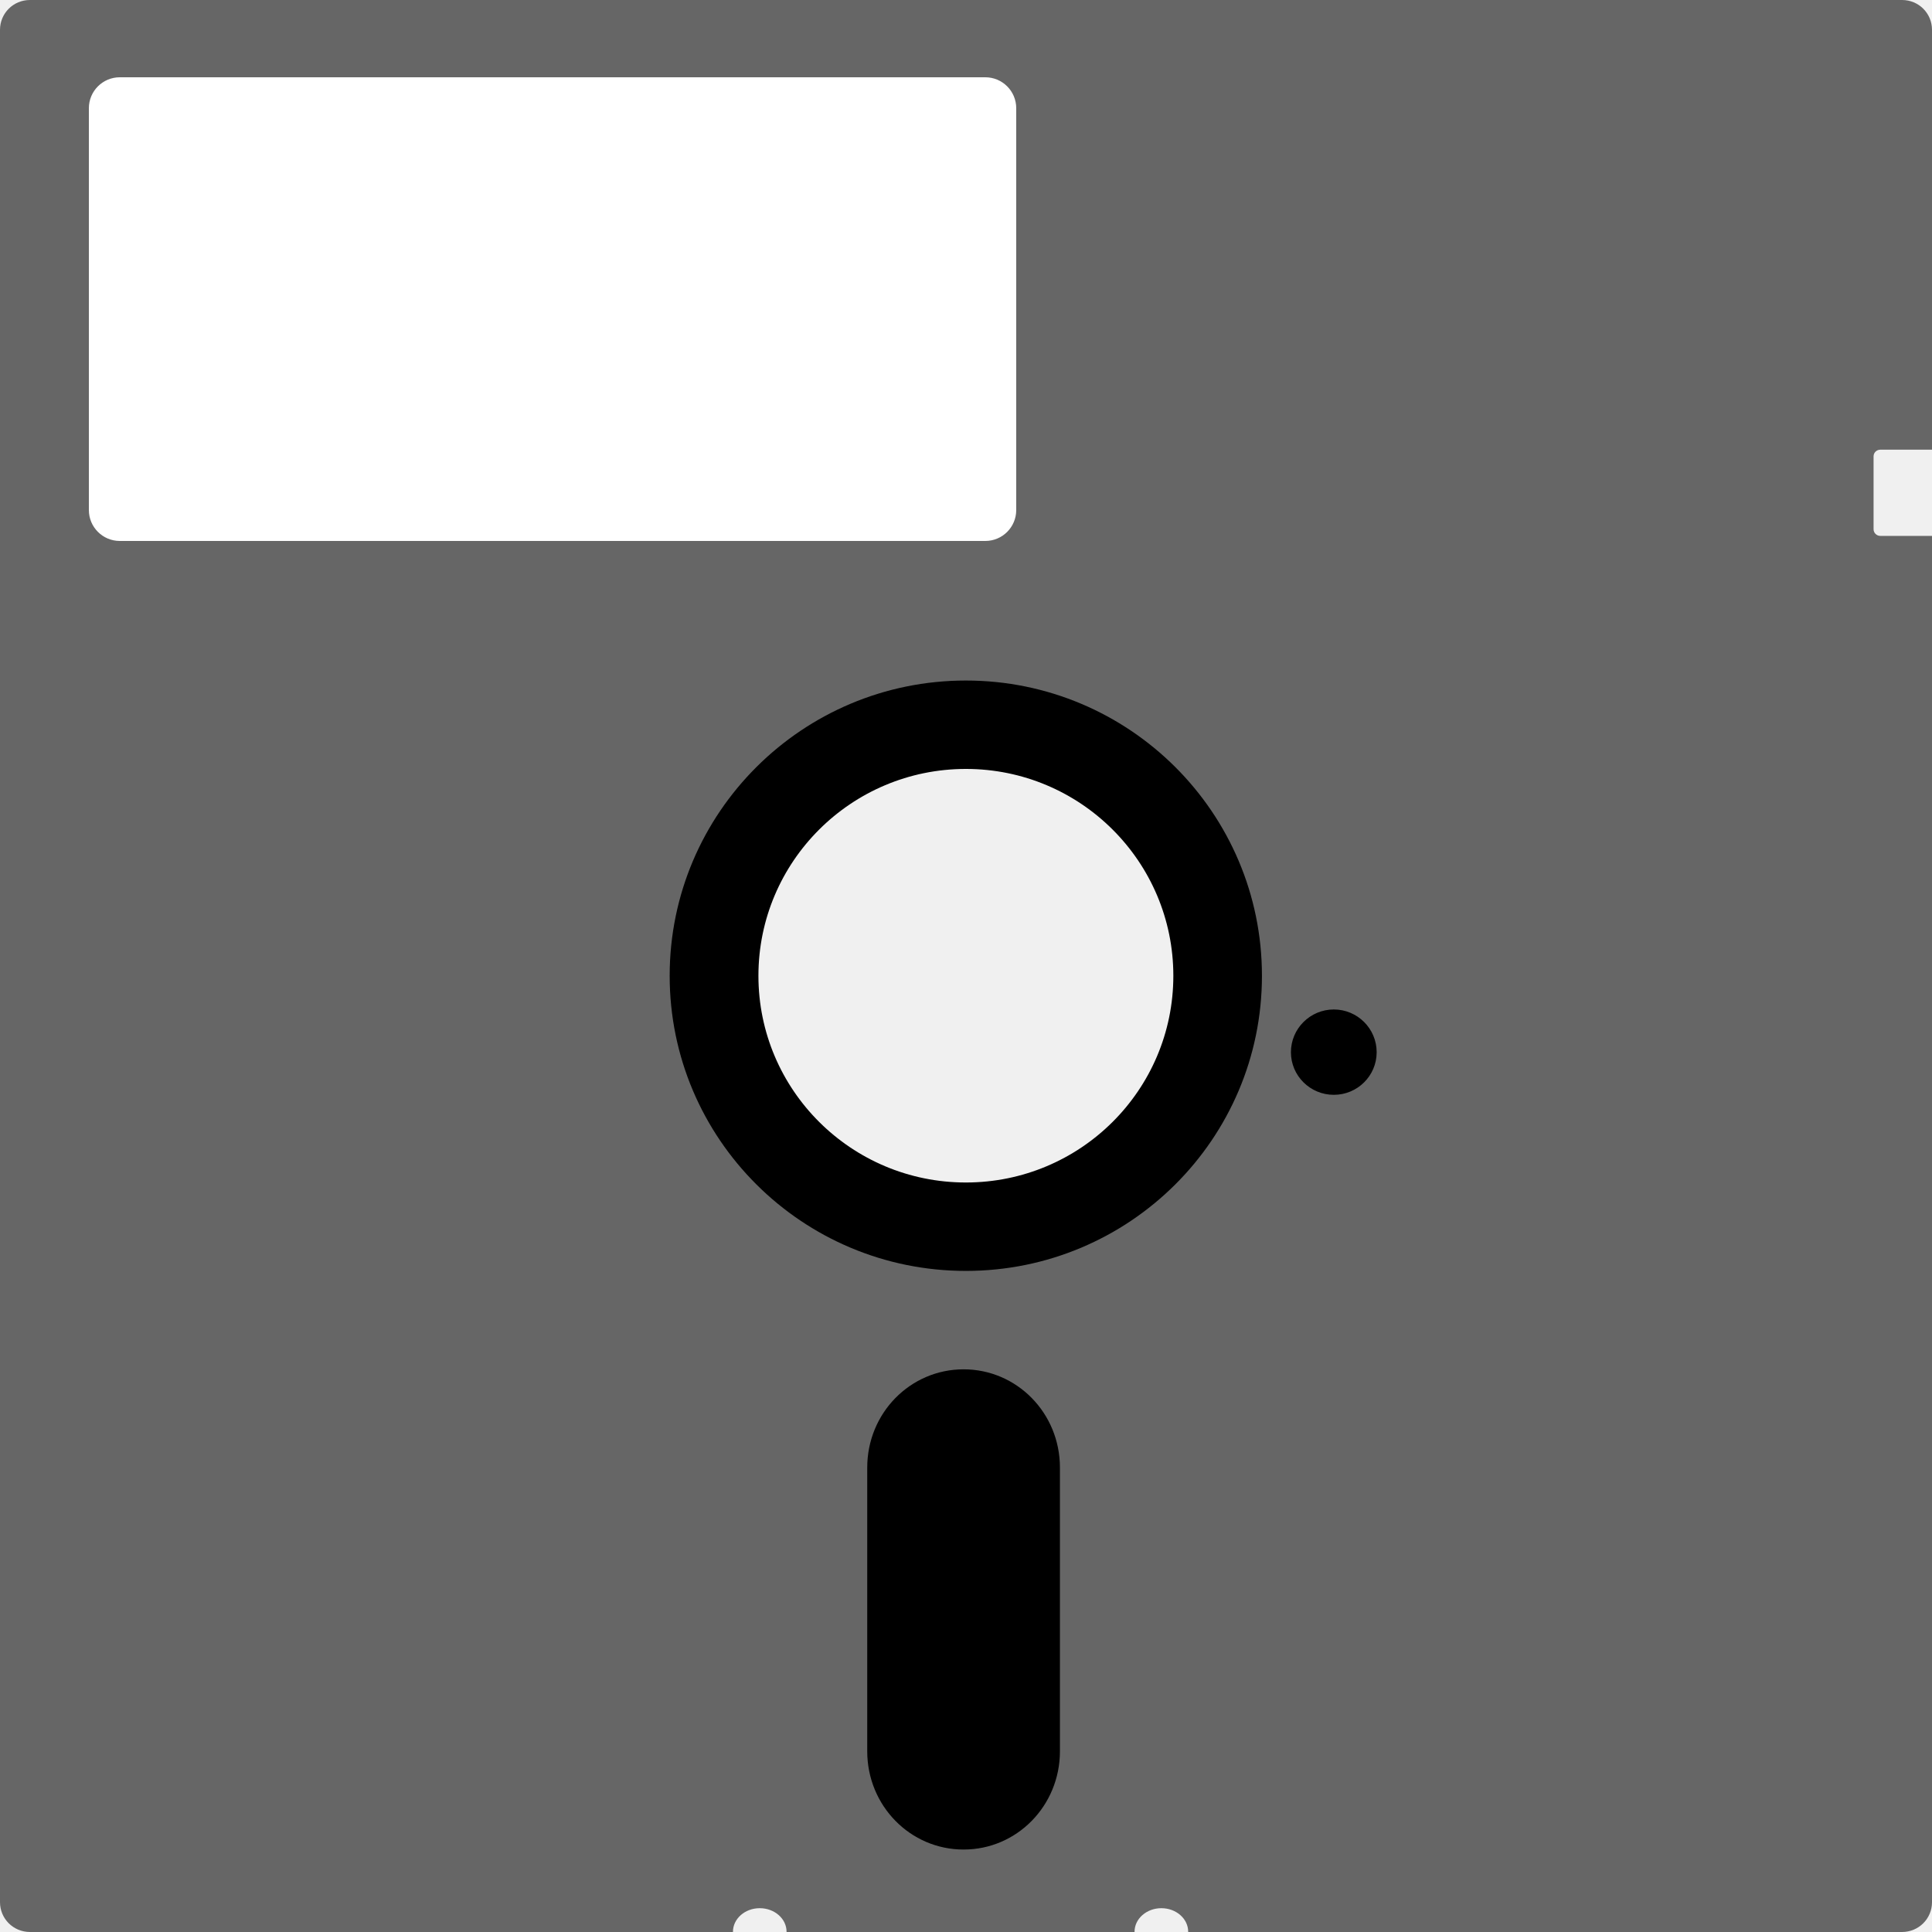
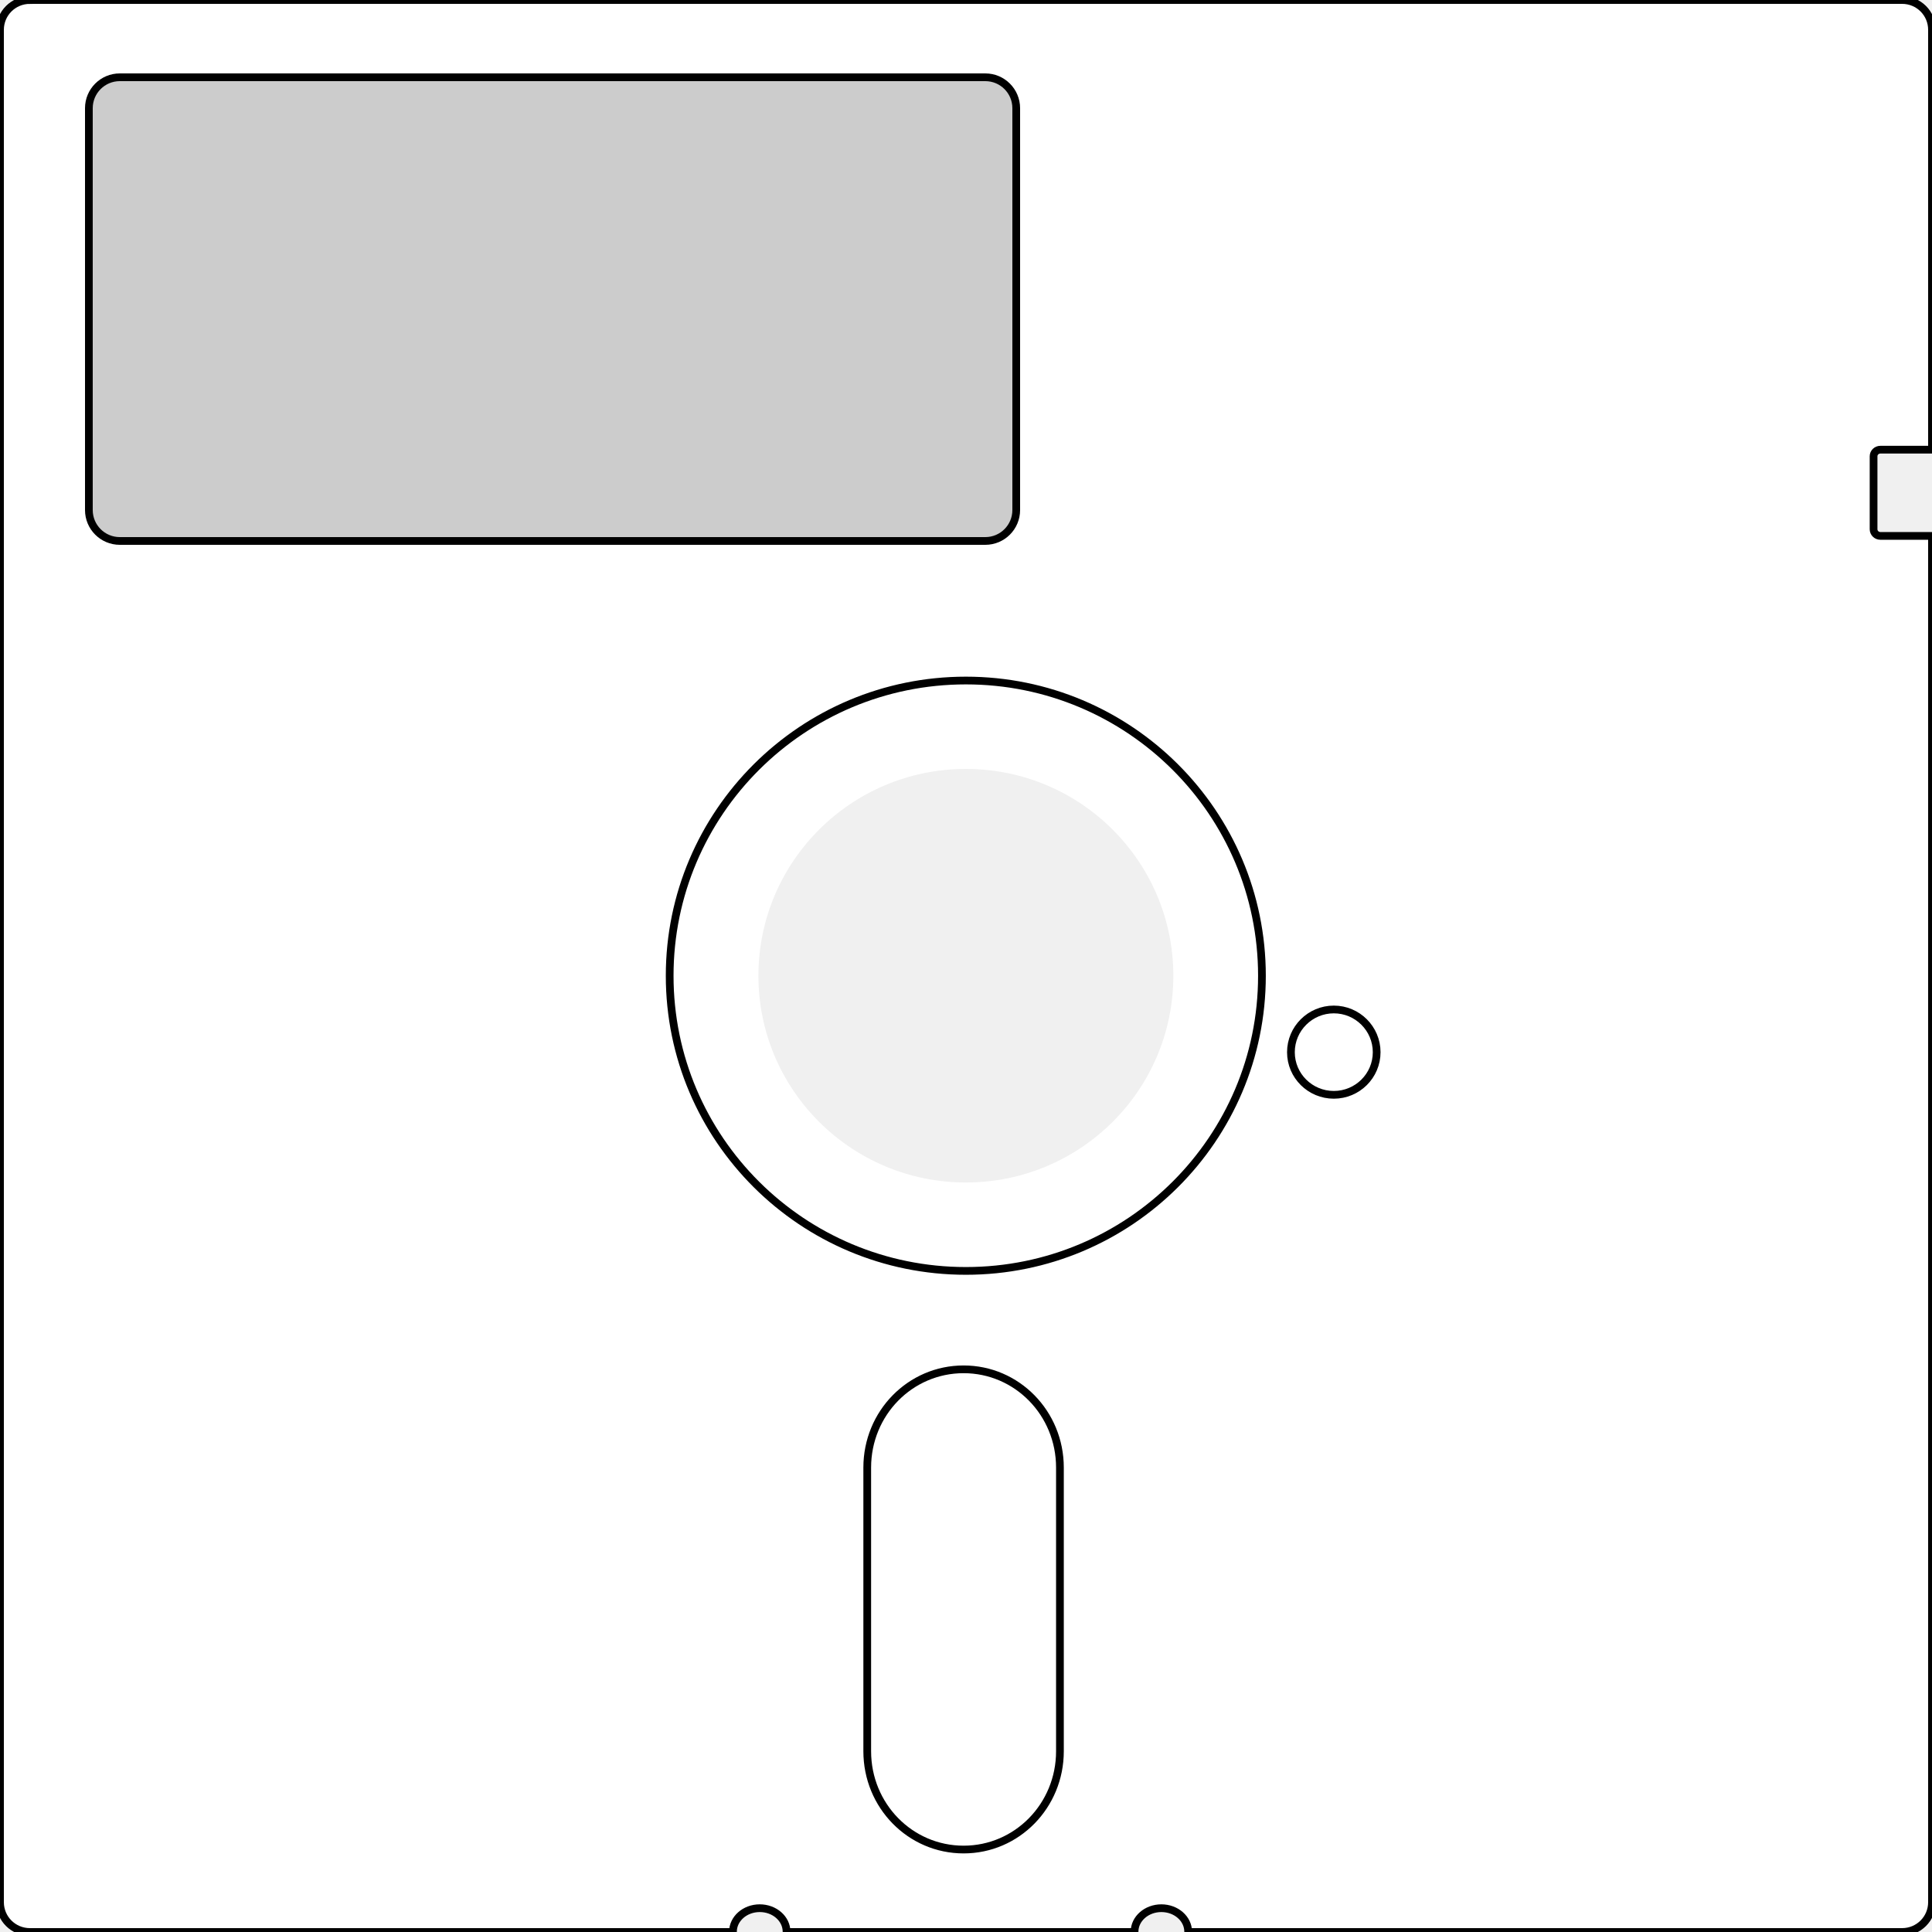
<svg xmlns="http://www.w3.org/2000/svg" id="svg2" viewBox="0 0 500 500" version="1.1">
  <g id="layer1" transform="translate(0 -552.36)">
    <g id="g3059">
-       <path id="path3052" d="m253.06 17.219c-128.72 0-233.06 104.43-233.06 233.12s104.34 233 233.06 233 233.06-104.31 233.06-233-104.34-233.12-233.06-233.12zm-3.09 181.78c29.65 0 53.69 23.98 53.69 53.53s-24.04 53.5-53.69 53.5-53.69-23.95-53.69-53.5 24.04-53.53 53.69-53.53z" style="fill-rule:evenodd;fill:#000000" transform="translate(0 552.36)" />
+       <path id="path3052" d="m253.06 17.219c-128.72 0-233.06 104.43-233.06 233.12s104.34 233 233.06 233 233.06-104.31 233.06-233-104.34-233.12-233.06-233.12zm-3.09 181.78c29.65 0 53.69 23.98 53.69 53.53s-24.04 53.5-53.69 53.5-53.69-23.95-53.69-53.5 24.04-53.53 53.69-53.53z" style="fill-rule:evenodd;fill:#ffffff;stroke:#;stroke-width:3;stroke-miterlimit:4;stroke-dasharray:none;stroke-opacity:1" transform="translate(0 552.36)" />
      <g id="g3055">
-         <path id="rect3024" style="fill:#666666" transform="translate(0 552.36)" d="m7.75 0c-4.298 0-7.75 3.435-7.75 7.719v484.56c0 4.28 3.452 7.72 7.75 7.72h181.94v-0.06c0-3.37 3.1-6.1 6.93-6.1 3.84 0 6.94 2.73 6.94 6.1v0.06h90.06v-0.06c0-3.37 3.11-6.1 6.94-6.1 3.84 0 6.94 2.73 6.94 6.1v0.06h184.75c4.3 0 7.75-3.44 7.75-7.72v-353.59h-13.38c-0.95 0-1.74-0.77-1.74-1.72v-18.88c0-0.95 0.79-1.71 1.74-1.71h13.38v-108.66c0-4.285-3.45-7.72-7.75-7.72h-484.5zm242.22 176.12c42.33 0 76.62 34.23 76.62 76.41 0 42.19-34.29 76.38-76.62 76.38s-76.66-34.19-76.66-76.38c0-42.18 34.33-76.41 76.66-76.41zm95.22 85.13c6.12 0 11.09 4.96 11.09 11.06s-4.97 11.03-11.09 11.03-11.1-4.93-11.1-11.03 4.98-11.06 11.1-11.06zm-95.81 93.13c13.81 0 24.93 11.34 24.93 25.43v73.41c0 14.09-11.12 25.44-24.93 25.44-13.82 0-24.94-11.35-24.94-25.44v-73.41c0-14.09 11.12-25.43 24.94-25.43z" />
-         <rect id="rect3050" style="fill:#ffffff" rx="8" ry="8" height="120" width="240" y="572.36" x="23" />
+         <path id="rect3024" style="fill:#ffffff;stroke:#000000;stroke-width:2;stroke-miterlimit:4;stroke-dasharray:none;stroke-opacity:1" transform="translate(0 552.36)" d="m7.75 0c-4.298 0-7.75 3.435-7.75 7.719v484.56c0 4.28 3.452 7.72 7.75 7.72h181.94v-0.06c0-3.37 3.1-6.1 6.93-6.1 3.84 0 6.94 2.73 6.94 6.1v0.06h90.06v-0.06c0-3.37 3.11-6.1 6.94-6.1 3.84 0 6.94 2.73 6.94 6.1v0.06h184.75c4.3 0 7.75-3.44 7.75-7.72v-353.59h-13.38c-0.95 0-1.74-0.77-1.74-1.72v-18.88c0-0.95 0.79-1.71 1.74-1.71h13.38v-108.66c0-4.285-3.45-7.72-7.75-7.72h-484.5zm242.22 176.12c42.33 0 76.62 34.23 76.62 76.41 0 42.19-34.29 76.38-76.62 76.38s-76.66-34.19-76.66-76.38c0-42.18 34.33-76.41 76.66-76.41zm95.22 85.13c6.12 0 11.09 4.96 11.09 11.06s-4.97 11.03-11.09 11.03-11.1-4.93-11.1-11.03 4.98-11.06 11.1-11.06zm-95.81 93.13c13.81 0 24.93 11.34 24.93 25.43v73.41c0 14.09-11.12 25.44-24.93 25.44-13.82 0-24.94-11.35-24.94-25.44v-73.41c0-14.09 11.12-25.43 24.94-25.43z" />
+         <rect id="rect3050" style="fill:#cccccc;stroke:#000000;stroke-width:2;stroke-miterlimit:4;stroke-dasharray:none;stroke-opacity:1" rx="8" ry="8" height="120" width="240" y="572.36" x="23" />
      </g>
    </g>
    <path id="path3026" style="opacity:0;stroke-width:.6" d="m3.824 498.09c-0.915-0.7-2.138-2.55-2.719-4.11-1.482-3.99-1.478-484.05 0.005-488.3 0.583-1.678 2.196-3.564 3.583-4.196 1.863-0.849 66.116-1.149 245.79-1.149h243.26l2.662 2.094 2.662 2.094v55.485 55.485h-6.442c-4.284 0-6.835 0.473-7.614 1.412-0.762 0.918-1.07 4.894-0.881 11.364l0.29 9.952 7.324 0.297 7.324 0.297v178.25c0 176.9-0.015 178.26-2.02 180.27-1.991 1.991-3.367 2.02-95.054 2.02h-93.034l-2.831-3.03c-1.792-1.919-3.831-3.03-5.556-3.03s-3.764 1.112-5.556 3.03l-2.831 3.03h-43.459-43.459l-3.03-3.03c-1.857-1.857-4.077-3.03-5.733-3.03-1.701 0-3.752 1.124-5.534 3.03l-2.831 3.03h-91.326c-71.5 0-91.686-0.274-92.988-1.263zm253.88-19.95c5.209-1.447 11.963-7.682 14.709-13.579l2.378-5.107v-42.931-42.931l-2.378-5.107c-2.746-5.897-9.5-12.132-14.709-13.579-5.649-1.569-14.277-1.166-18.776 0.878-5.32 2.417-10.398 7.584-13.021 13.251-2.034 4.395-2.109 6.081-2.109 47.489 0 41.407 0.075 43.093 2.109 47.488 2.623 5.666 7.701 10.834 13.021 13.251 4.5 2.044 13.127 2.448 18.776 0.878zm14.581-151.58c27.69-8.591 47.663-30.477 53.706-58.852 1.875-8.805 1.283-26.444-1.194-35.535-7.083-25.999-27.866-46.594-54.743-54.247-10.255-2.92-28.8-3.114-38.671-0.404-29.643 8.138-49.314 27.974-56.698 57.176-1.836 7.26-2.072 10.376-1.604 21.177 0.596 13.769 2.188 20.276 7.644 31.245 10.321 20.748 29.625 35.672 53.174 41.111 8.914 2.058 29.216 1.176 38.386-1.669zm79.4-44.672c6.177-4.153 7.05-12.607 1.839-17.818-6.74-6.74-18.267-3.054-19.79 6.327-1.692 10.428 9.18 17.388 17.95 11.491zm-94.507-144.62 2.479-2.479v-54.404c0-52.814-0.058-54.466-1.999-56.549-1.143-1.226-3.847-2.41-6.313-2.763-2.373-0.339-53.736-0.482-114.14-0.318l-109.82 0.287-2.301 2.3-2.301 2.3-0.288 52.753c-0.159 29.014-0.04 53.763 0.265 54.998 0.304 1.235 1.543 3.167 2.752 4.293 2.182 2.032 3.078 2.048 115.7 2.048h113.5l2.479-2.479z" transform="translate(0 552.36)" />
  </g>
</svg>
